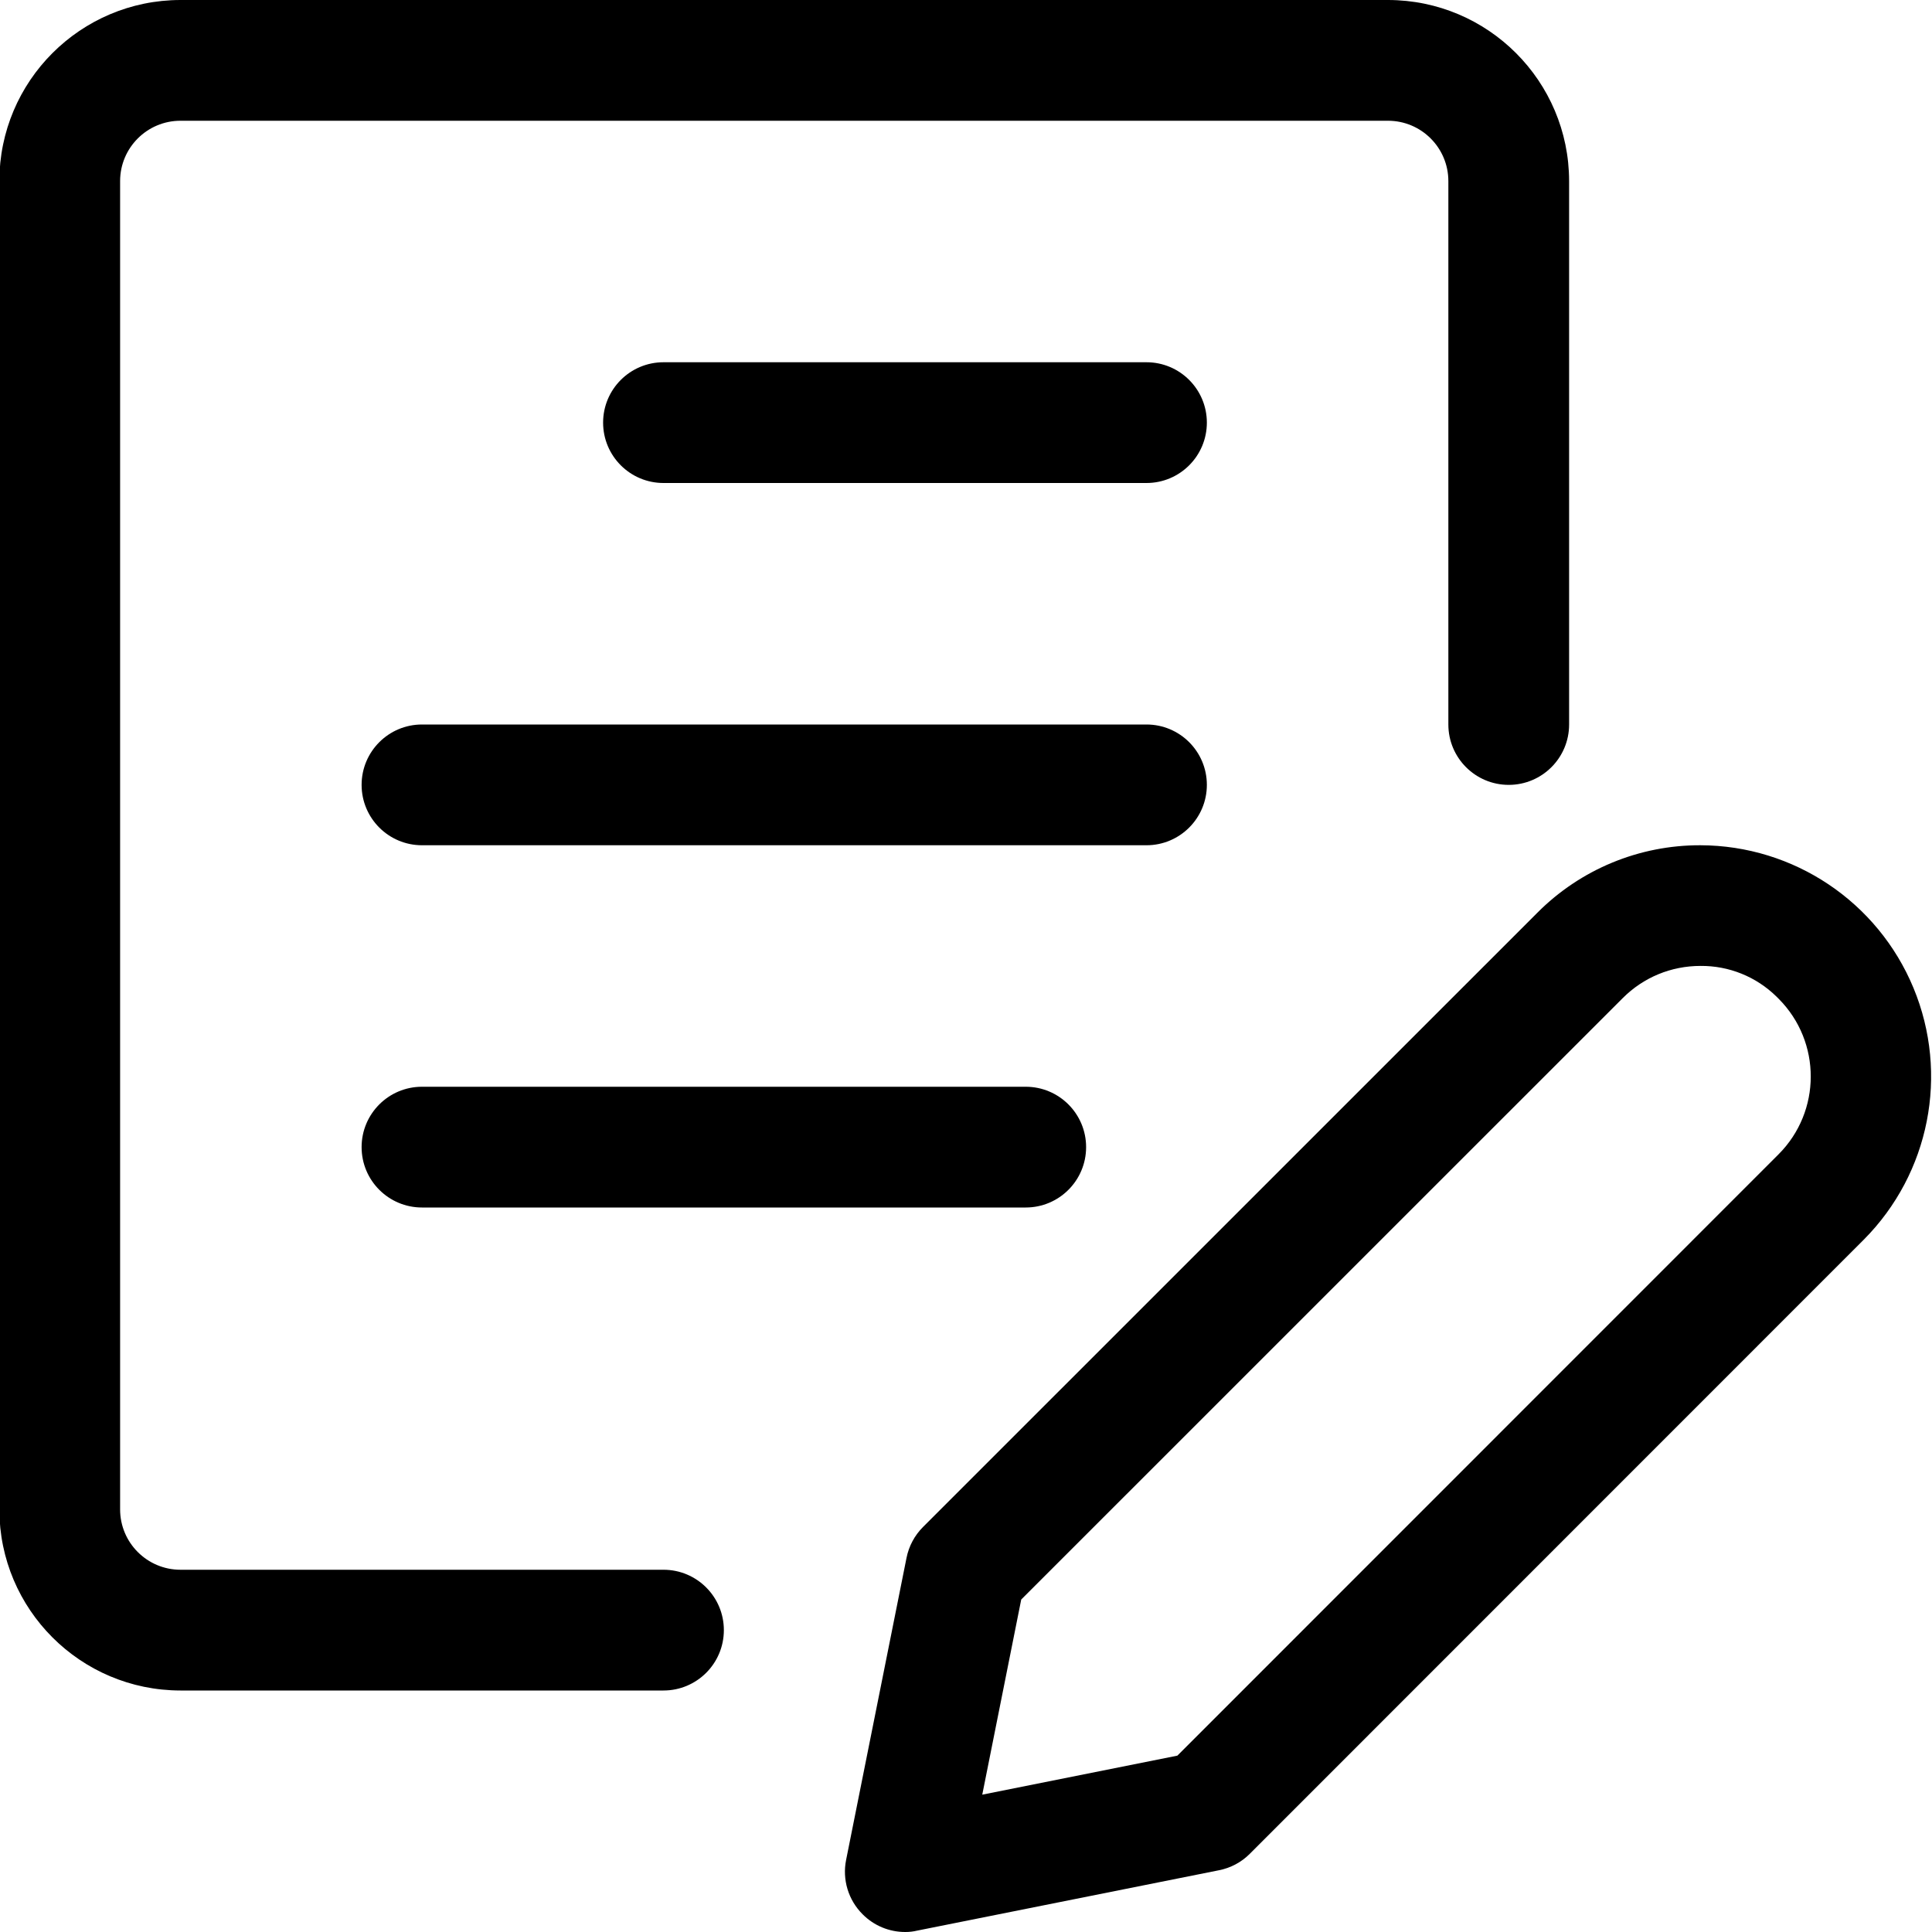
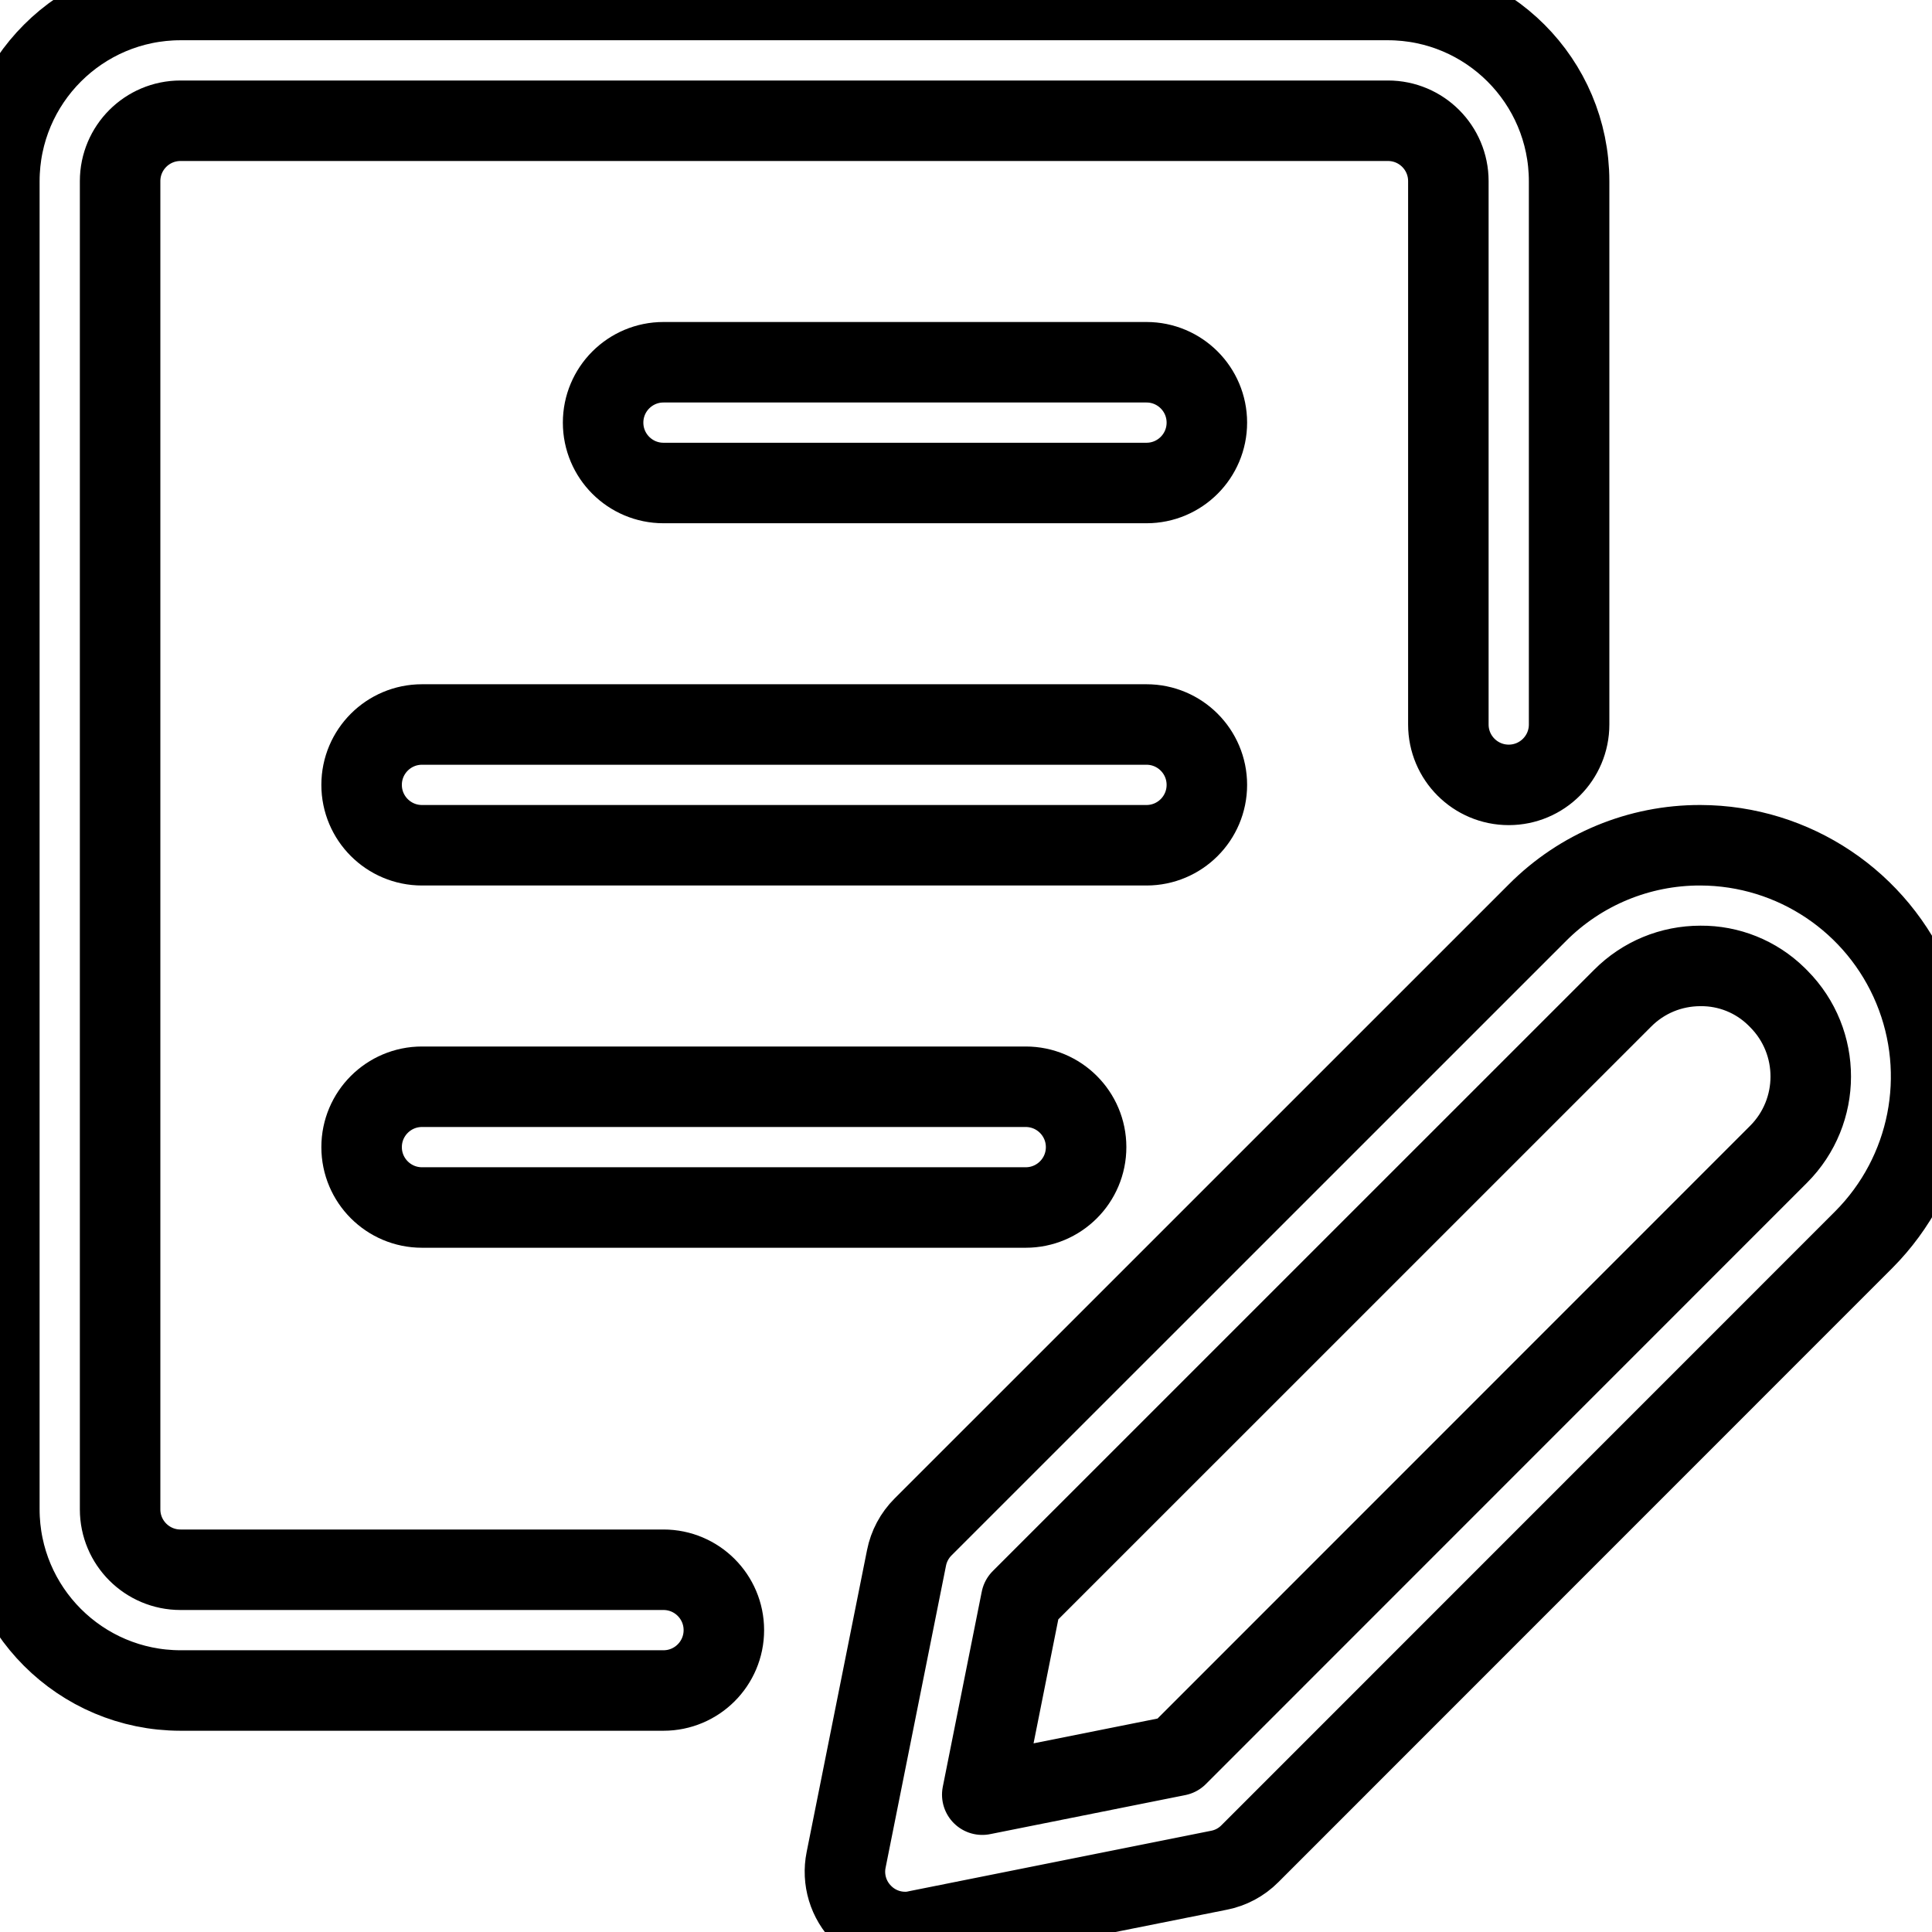
<svg xmlns="http://www.w3.org/2000/svg" viewBox="0 0 24 24">
-   <path d="M11.246 24a.743.743 0 0 1-.53-.22.745.745 0 0 1-.205-.677l.75-3.75a.748.748 0 0 1 .205-.384l7.631-7.63a2.844 2.844 0 0 1 2.026-.839 2.873 2.873 0 0 1 2.03 4.899l-7.627 7.629a.74.74 0 0 1-.384.205l-3.749.75a.615.615 0 0 1-.147.017zm.956-1.706 2.424-.485 7.467-7.469a1.368 1.368 0 0 0 .003-1.932l-.03-.03a1.33 1.33 0 0 0-.941-.379c-.366 0-.71.142-.968.401l-7.471 7.47-.484 2.424zM2.242 21a2.252 2.252 0 0 1-2.25-2.25V2.25A2.252 2.252 0 0 1 2.242 0h15a2.252 2.252 0 0 1 2.25 2.25V9a.75.75 0 0 1-1.5 0V2.25a.75.75 0 0 0-.75-.75h-15a.75.75 0 0 0-.75.75v16.5c0 .414.336.75.75.75h6a.75.75 0 0 1 0 1.5h-6z" />
-   <path d="M8.242 6a.75.75 0 0 1 0-1.5h6a.75.75 0 0 1 0 1.5h-6zm-3 4.5a.75.75 0 0 1 0-1.5h9a.75.75 0 0 1 0 1.5h-9zm0 4.5a.75.75 0 0 1 0-1.5h7.5a.75.75 0 0 1 0 1.5h-7.5z" />
+   <path d="M11.246 24a.743.743 0 0 1-.53-.22.745.745 0 0 1-.205-.677l.75-3.75a.748.748 0 0 1 .205-.384l7.631-7.63a2.844 2.844 0 0 1 2.026-.839 2.873 2.873 0 0 1 2.03 4.899l-7.627 7.629a.74.74 0 0 1-.384.205l-3.749.75a.615.615 0 0 1-.147.017zm.956-1.706 2.424-.485 7.467-7.469a1.368 1.368 0 0 0 .003-1.932l-.03-.03a1.33 1.33 0 0 0-.941-.379c-.366 0-.71.142-.968.401l-7.471 7.47-.484 2.424zM2.242 21a2.252 2.252 0 0 1-2.25-2.25V2.25A2.252 2.252 0 0 1 2.242 0h15a2.252 2.252 0 0 1 2.25 2.25V9a.75.75 0 0 1-1.5 0V2.25a.75.75 0 0 0-.75-.75h-15a.75.75 0 0 0-.75.75v16.5c0 .414.336.75.75.75h6a.75.75 0 0 1 0 1.5h-6z" style="fill:none;stroke:currentColor;stroke-linecap:round;stroke-linejoin:round" />
+   <path d="M8.242 6a.75.75 0 0 1 0-1.5h6a.75.75 0 0 1 0 1.5h-6zm-3 4.5a.75.75 0 0 1 0-1.5h9a.75.75 0 0 1 0 1.5h-9zm0 4.5a.75.75 0 0 1 0-1.5h7.5a.75.75 0 0 1 0 1.5h-7.5z" style="fill:none;stroke:currentColor;stroke-linecap:round;stroke-linejoin:round" />
</svg>
